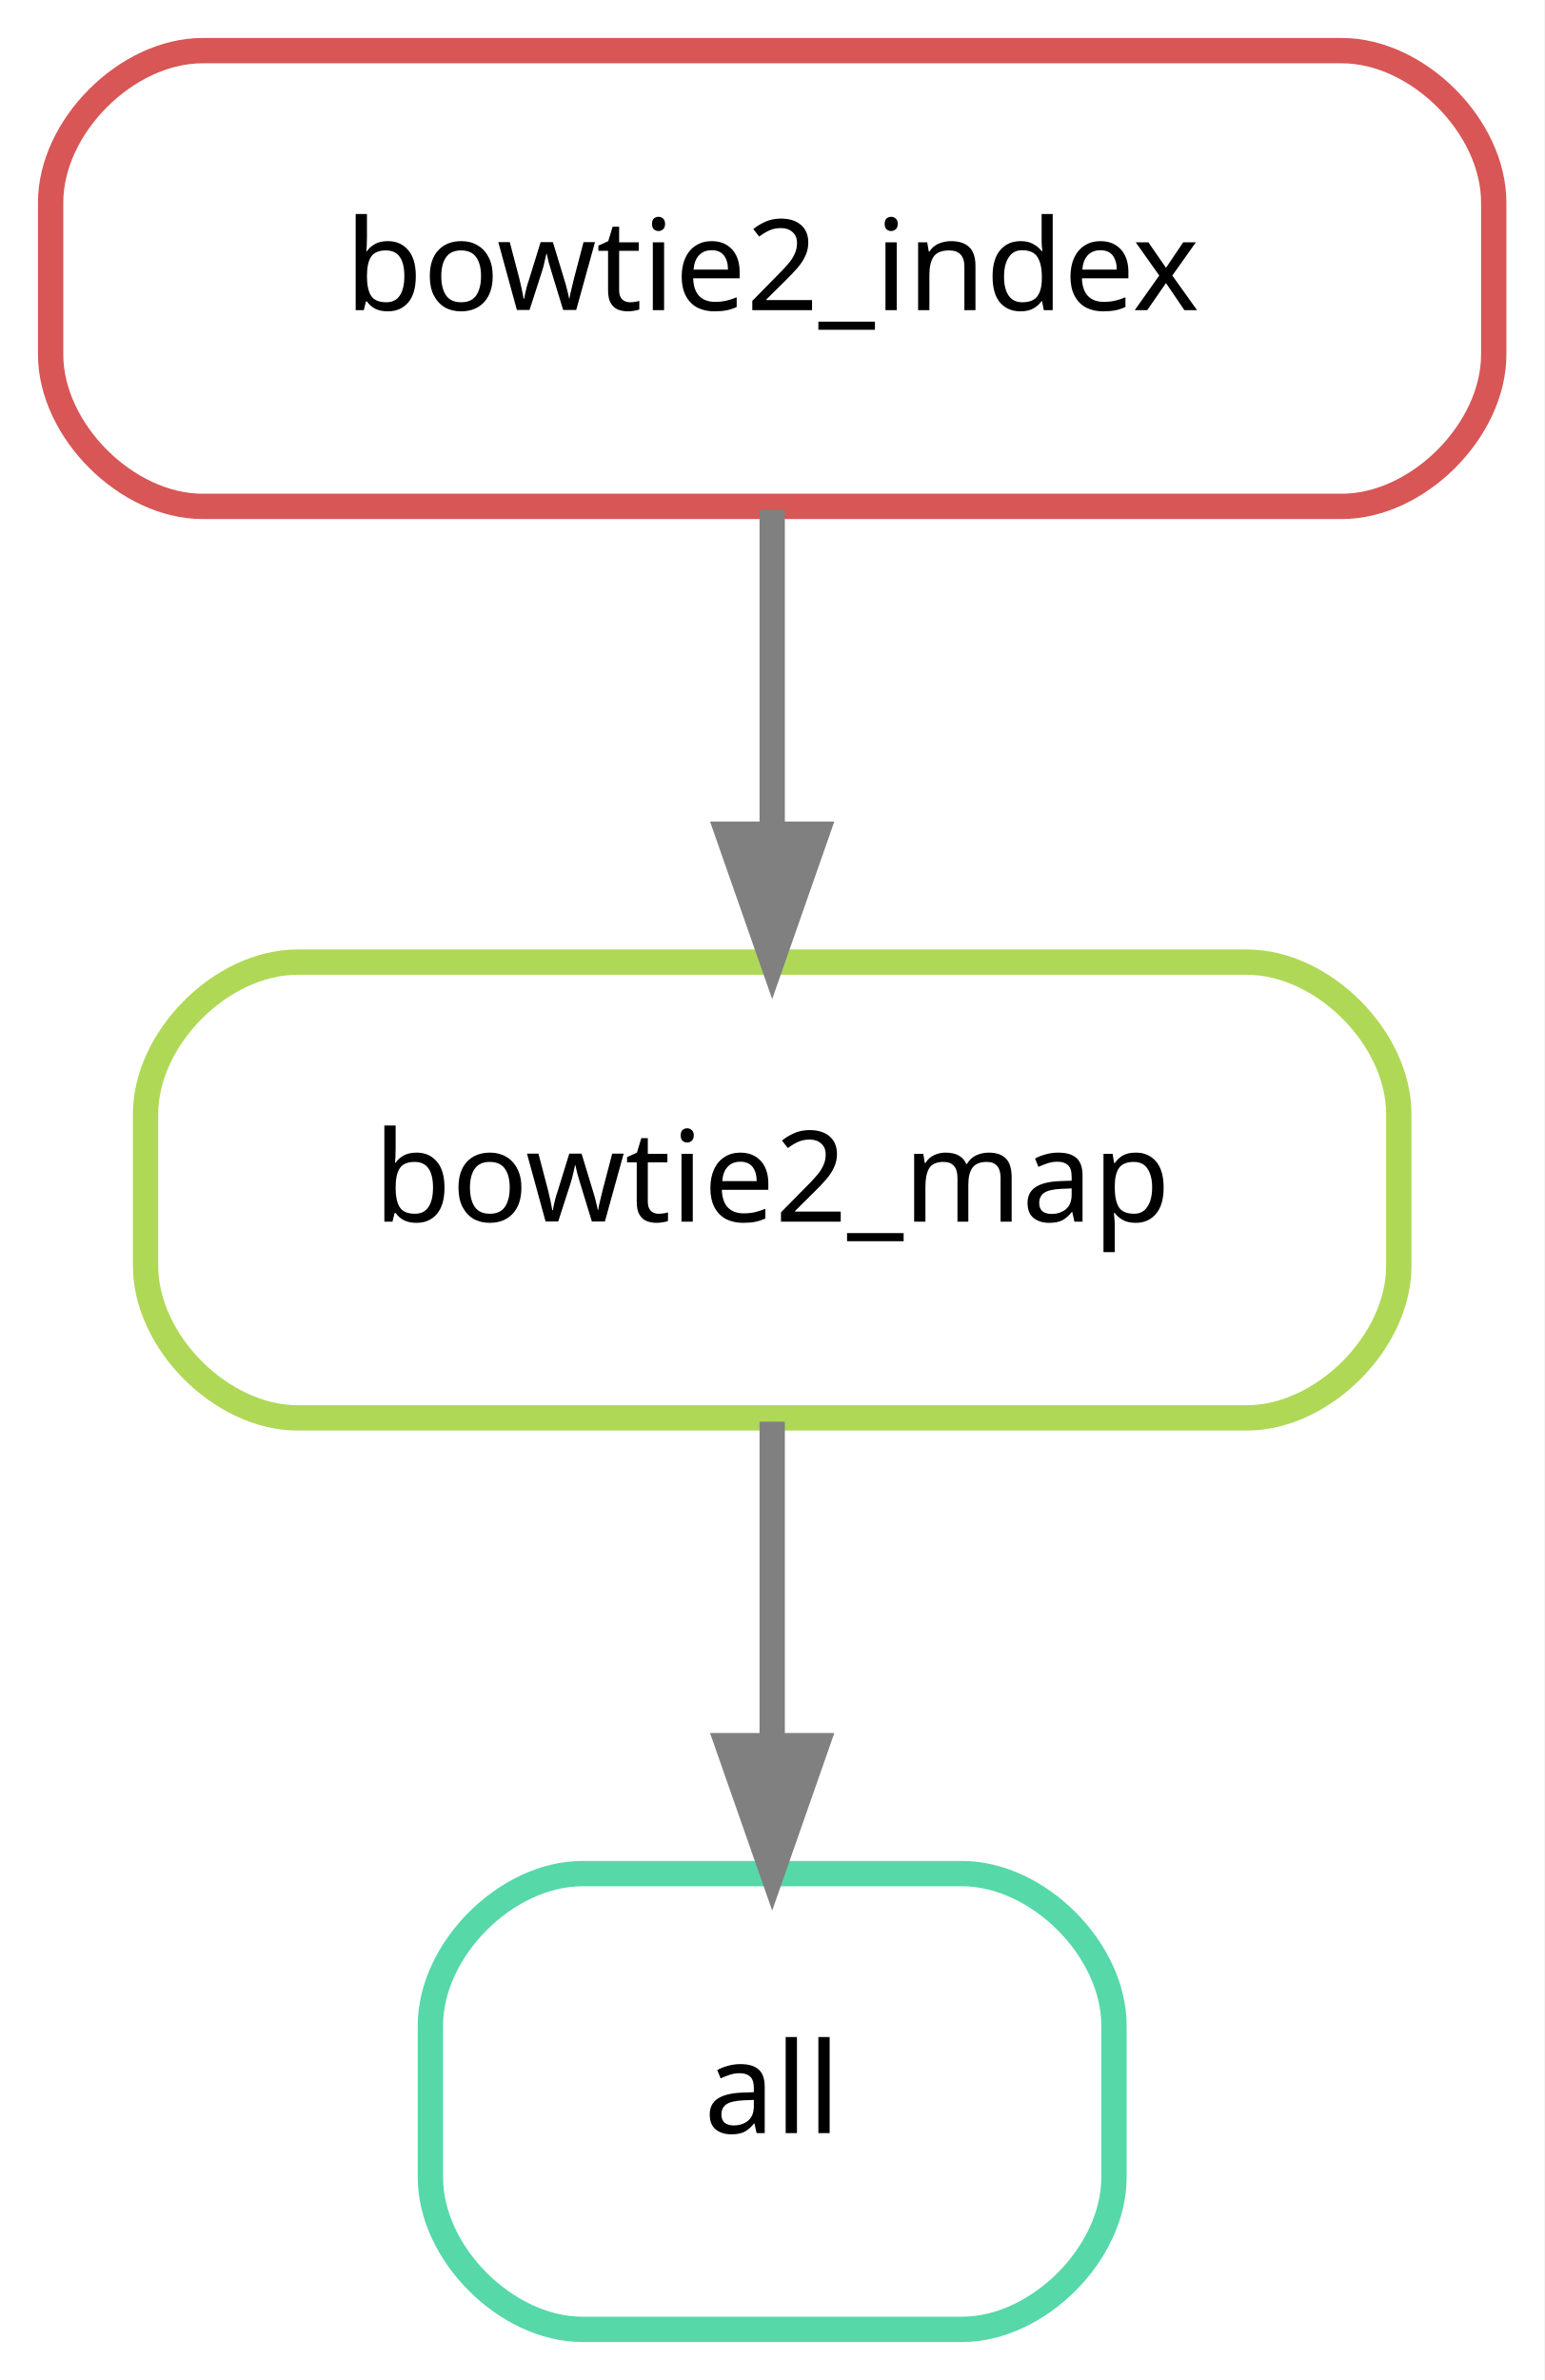
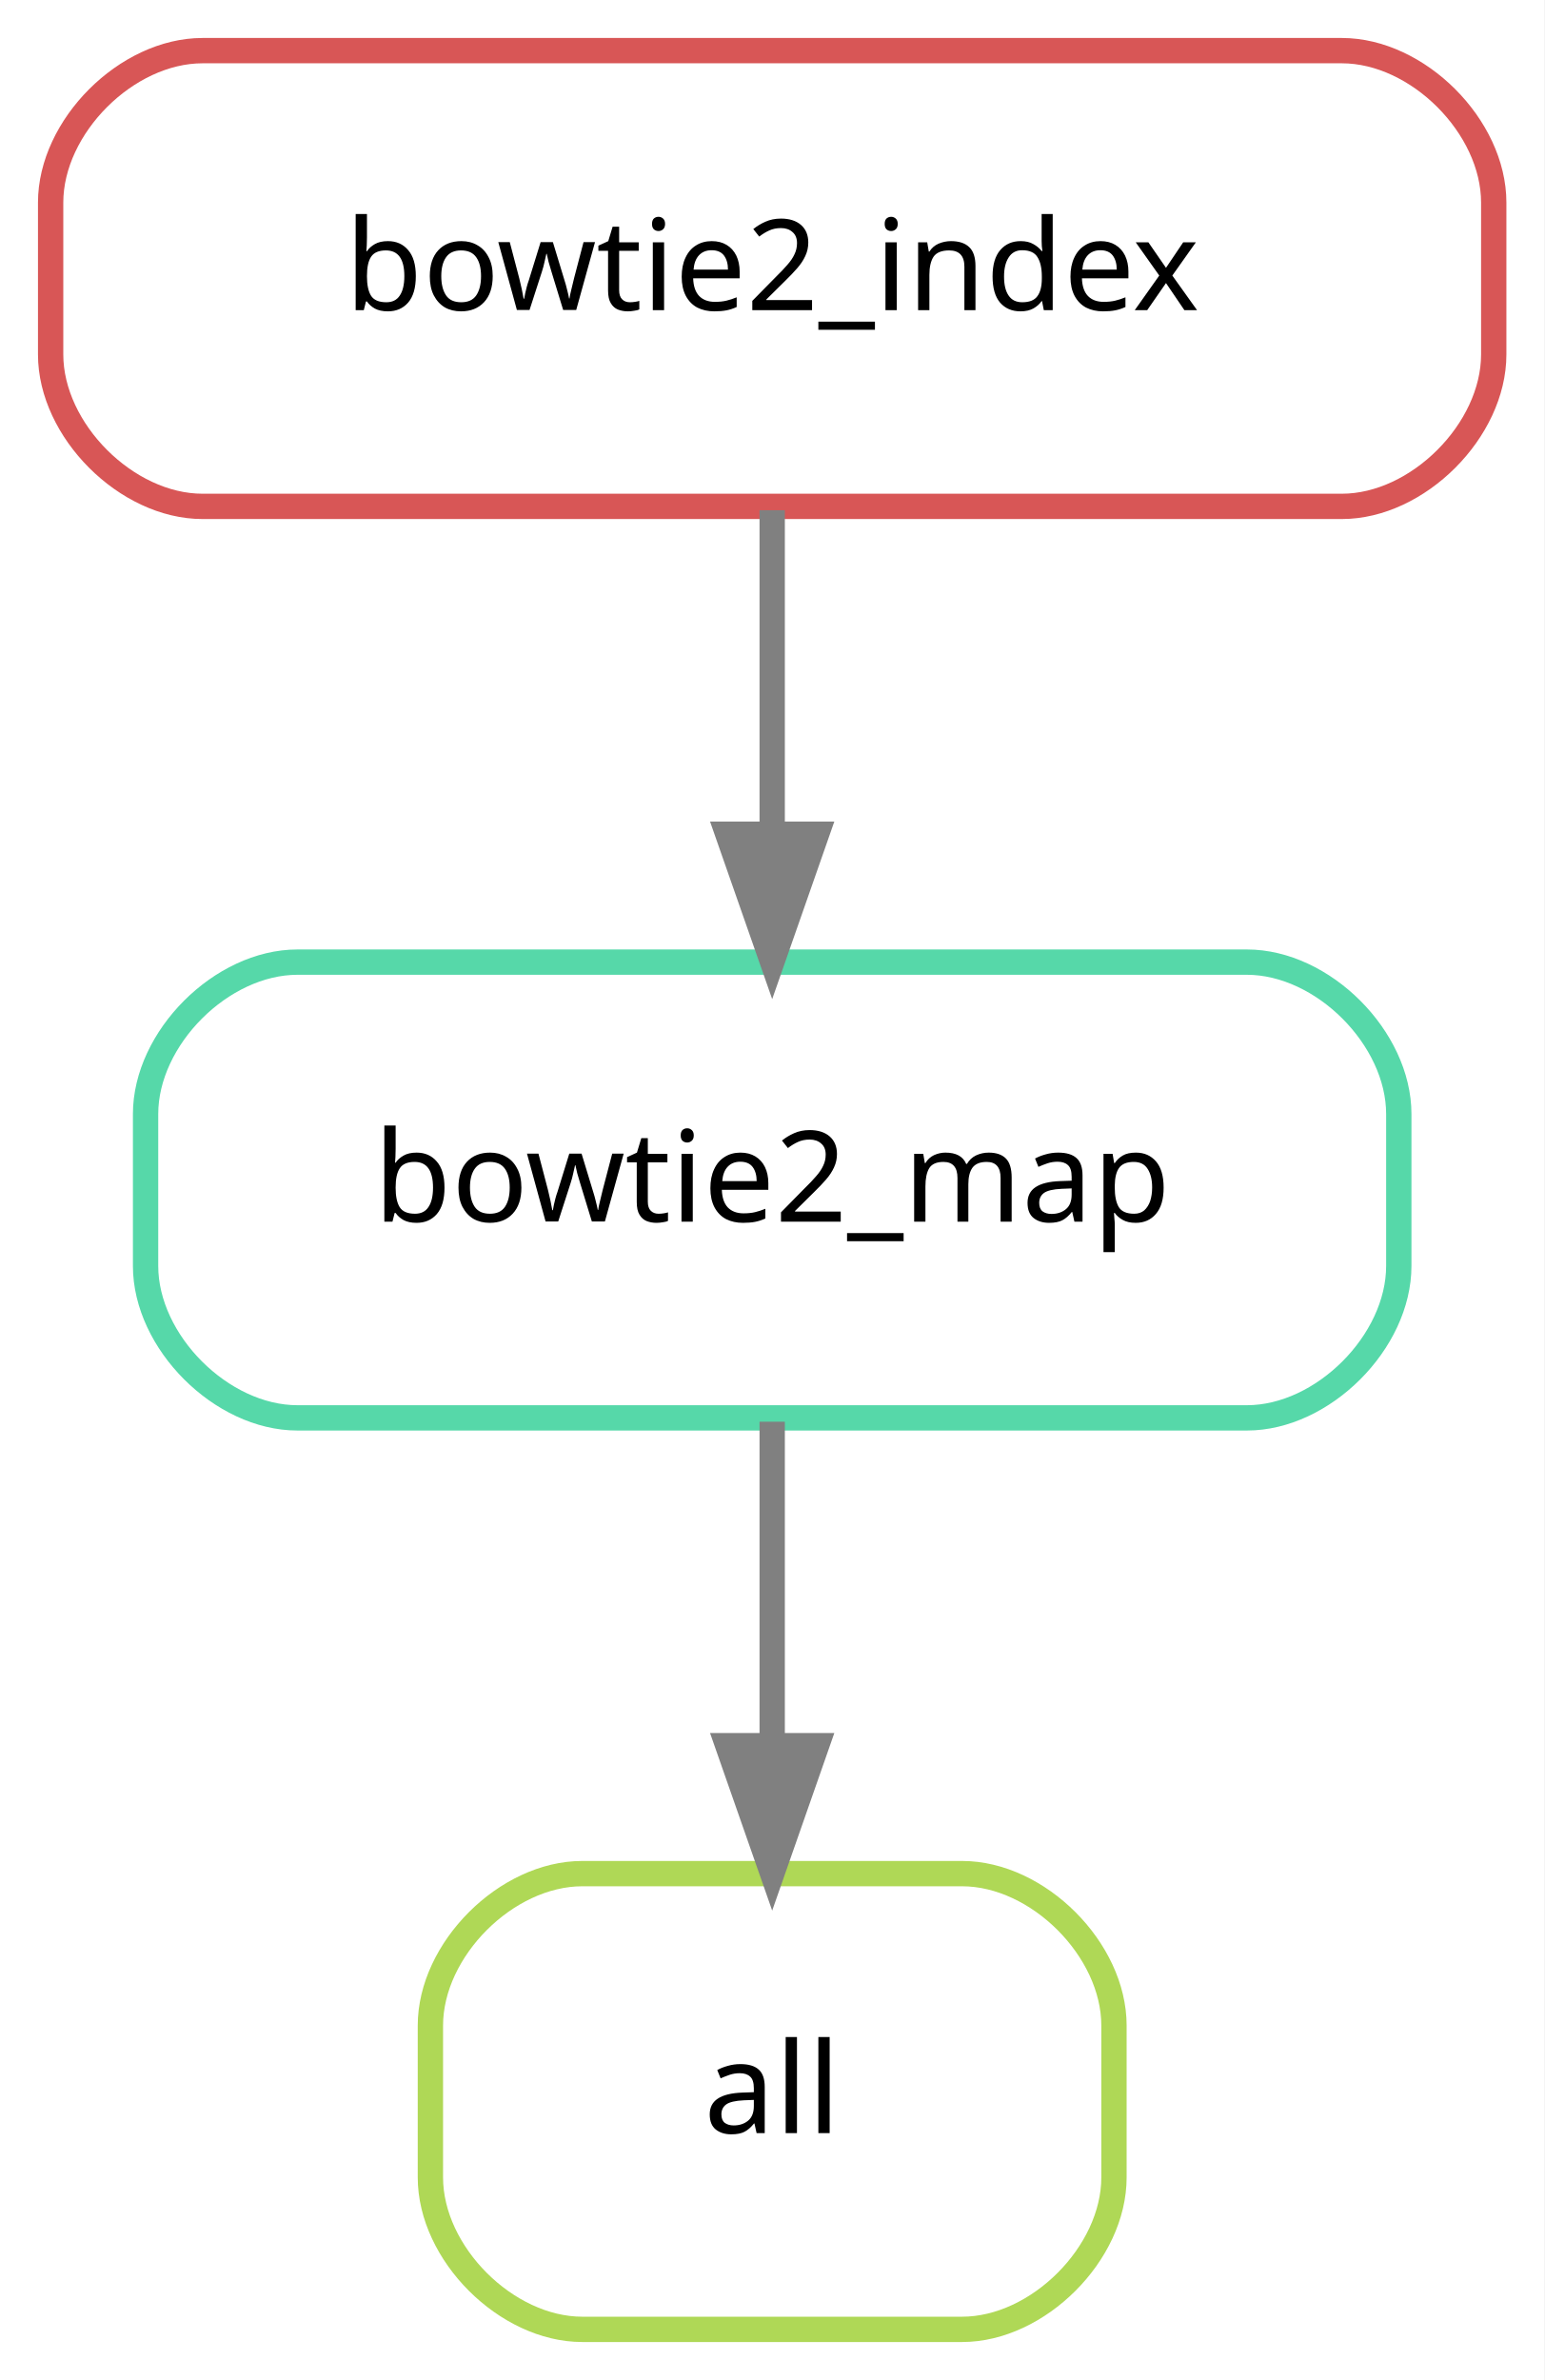
<svg xmlns="http://www.w3.org/2000/svg" width="122pt" height="188pt" viewBox="0.00 0.00 122.00 188.00">
  <g id="graph0" class="graph" transform="scale(1 1) rotate(0) translate(4 184)">
    <polygon fill="white" stroke="none" points="-4,4 -4,-184 118,-184 118,4 -4,4" />
    <g id="node1" class="node">
-       <path fill="none" stroke="#56d8a9" stroke-width="2" d="M72,-36C72,-36 42,-36 42,-36 36,-36 30,-30 30,-24 30,-24 30,-12 30,-12 30,-6 36,-0 42,-0 42,-0 72,-0 72,-0 78,-0 84,-6 84,-12 84,-12 84,-24 84,-24 84,-30 78,-36 72,-36" />
+       <path fill="none" stroke="#afd856" stroke-width="2" d="M72,-36C72,-36 42,-36 42,-36 36,-36 30,-30 30,-24 30,-24 30,-12 30,-12 30,-6 36,-0 42,-0 42,-0 72,-0 72,-0 78,-0 84,-6 84,-12 84,-12 84,-24 84,-24 84,-30 78,-36 72,-36" />
      <text text-anchor="middle" x="57" y="-15.5" font-family="sans" font-size="10.00">all</text>
    </g>
    <g id="node2" class="node">
-       <path fill="none" stroke="#afd856" stroke-width="2" d="M94.5,-108C94.5,-108 19.5,-108 19.5,-108 13.5,-108 7.5,-102 7.5,-96 7.5,-96 7.5,-84 7.5,-84 7.5,-78 13.5,-72 19.5,-72 19.5,-72 94.5,-72 94.5,-72 100.5,-72 106.5,-78 106.5,-84 106.5,-84 106.5,-96 106.5,-96 106.5,-102 100.5,-108 94.5,-108" />
+       <path fill="none" stroke="#56d8a9" stroke-width="2" d="M94.5,-108C94.5,-108 19.5,-108 19.5,-108 13.5,-108 7.5,-102 7.5,-96 7.5,-96 7.5,-84 7.5,-84 7.5,-78 13.5,-72 19.5,-72 19.5,-72 94.5,-72 94.5,-72 100.5,-72 106.5,-78 106.5,-84 106.5,-84 106.5,-96 106.5,-96 106.5,-102 100.5,-108 94.5,-108" />
      <text text-anchor="middle" x="57" y="-87.5" font-family="sans" font-size="10.00">bowtie2_map</text>
    </g>
    <g id="edge1" class="edge">
      <path fill="none" stroke="grey" stroke-width="2" d="M57,-71.697C57,-63.983 57,-54.712 57,-46.112" />
      <polygon fill="grey" stroke="grey" stroke-width="2" points="60.5,-46.104 57,-36.104 53.5,-46.104 60.5,-46.104" />
    </g>
    <g id="node3" class="node">
      <path fill="none" stroke="#d85656" stroke-width="2" d="M102,-180C102,-180 12,-180 12,-180 6,-180 0,-174 0,-168 0,-168 0,-156 0,-156 0,-150 6,-144 12,-144 12,-144 102,-144 102,-144 108,-144 114,-150 114,-156 114,-156 114,-168 114,-168 114,-174 108,-180 102,-180" />
      <text text-anchor="middle" x="57" y="-159.5" font-family="sans" font-size="10.00">bowtie2_index</text>
    </g>
    <g id="edge2" class="edge">
      <path fill="none" stroke="grey" stroke-width="2" d="M57,-143.697C57,-135.983 57,-126.712 57,-118.112" />
      <polygon fill="grey" stroke="grey" stroke-width="2" points="60.5,-118.104 57,-108.104 53.5,-118.104 60.5,-118.104" />
    </g>
  </g>
</svg>
